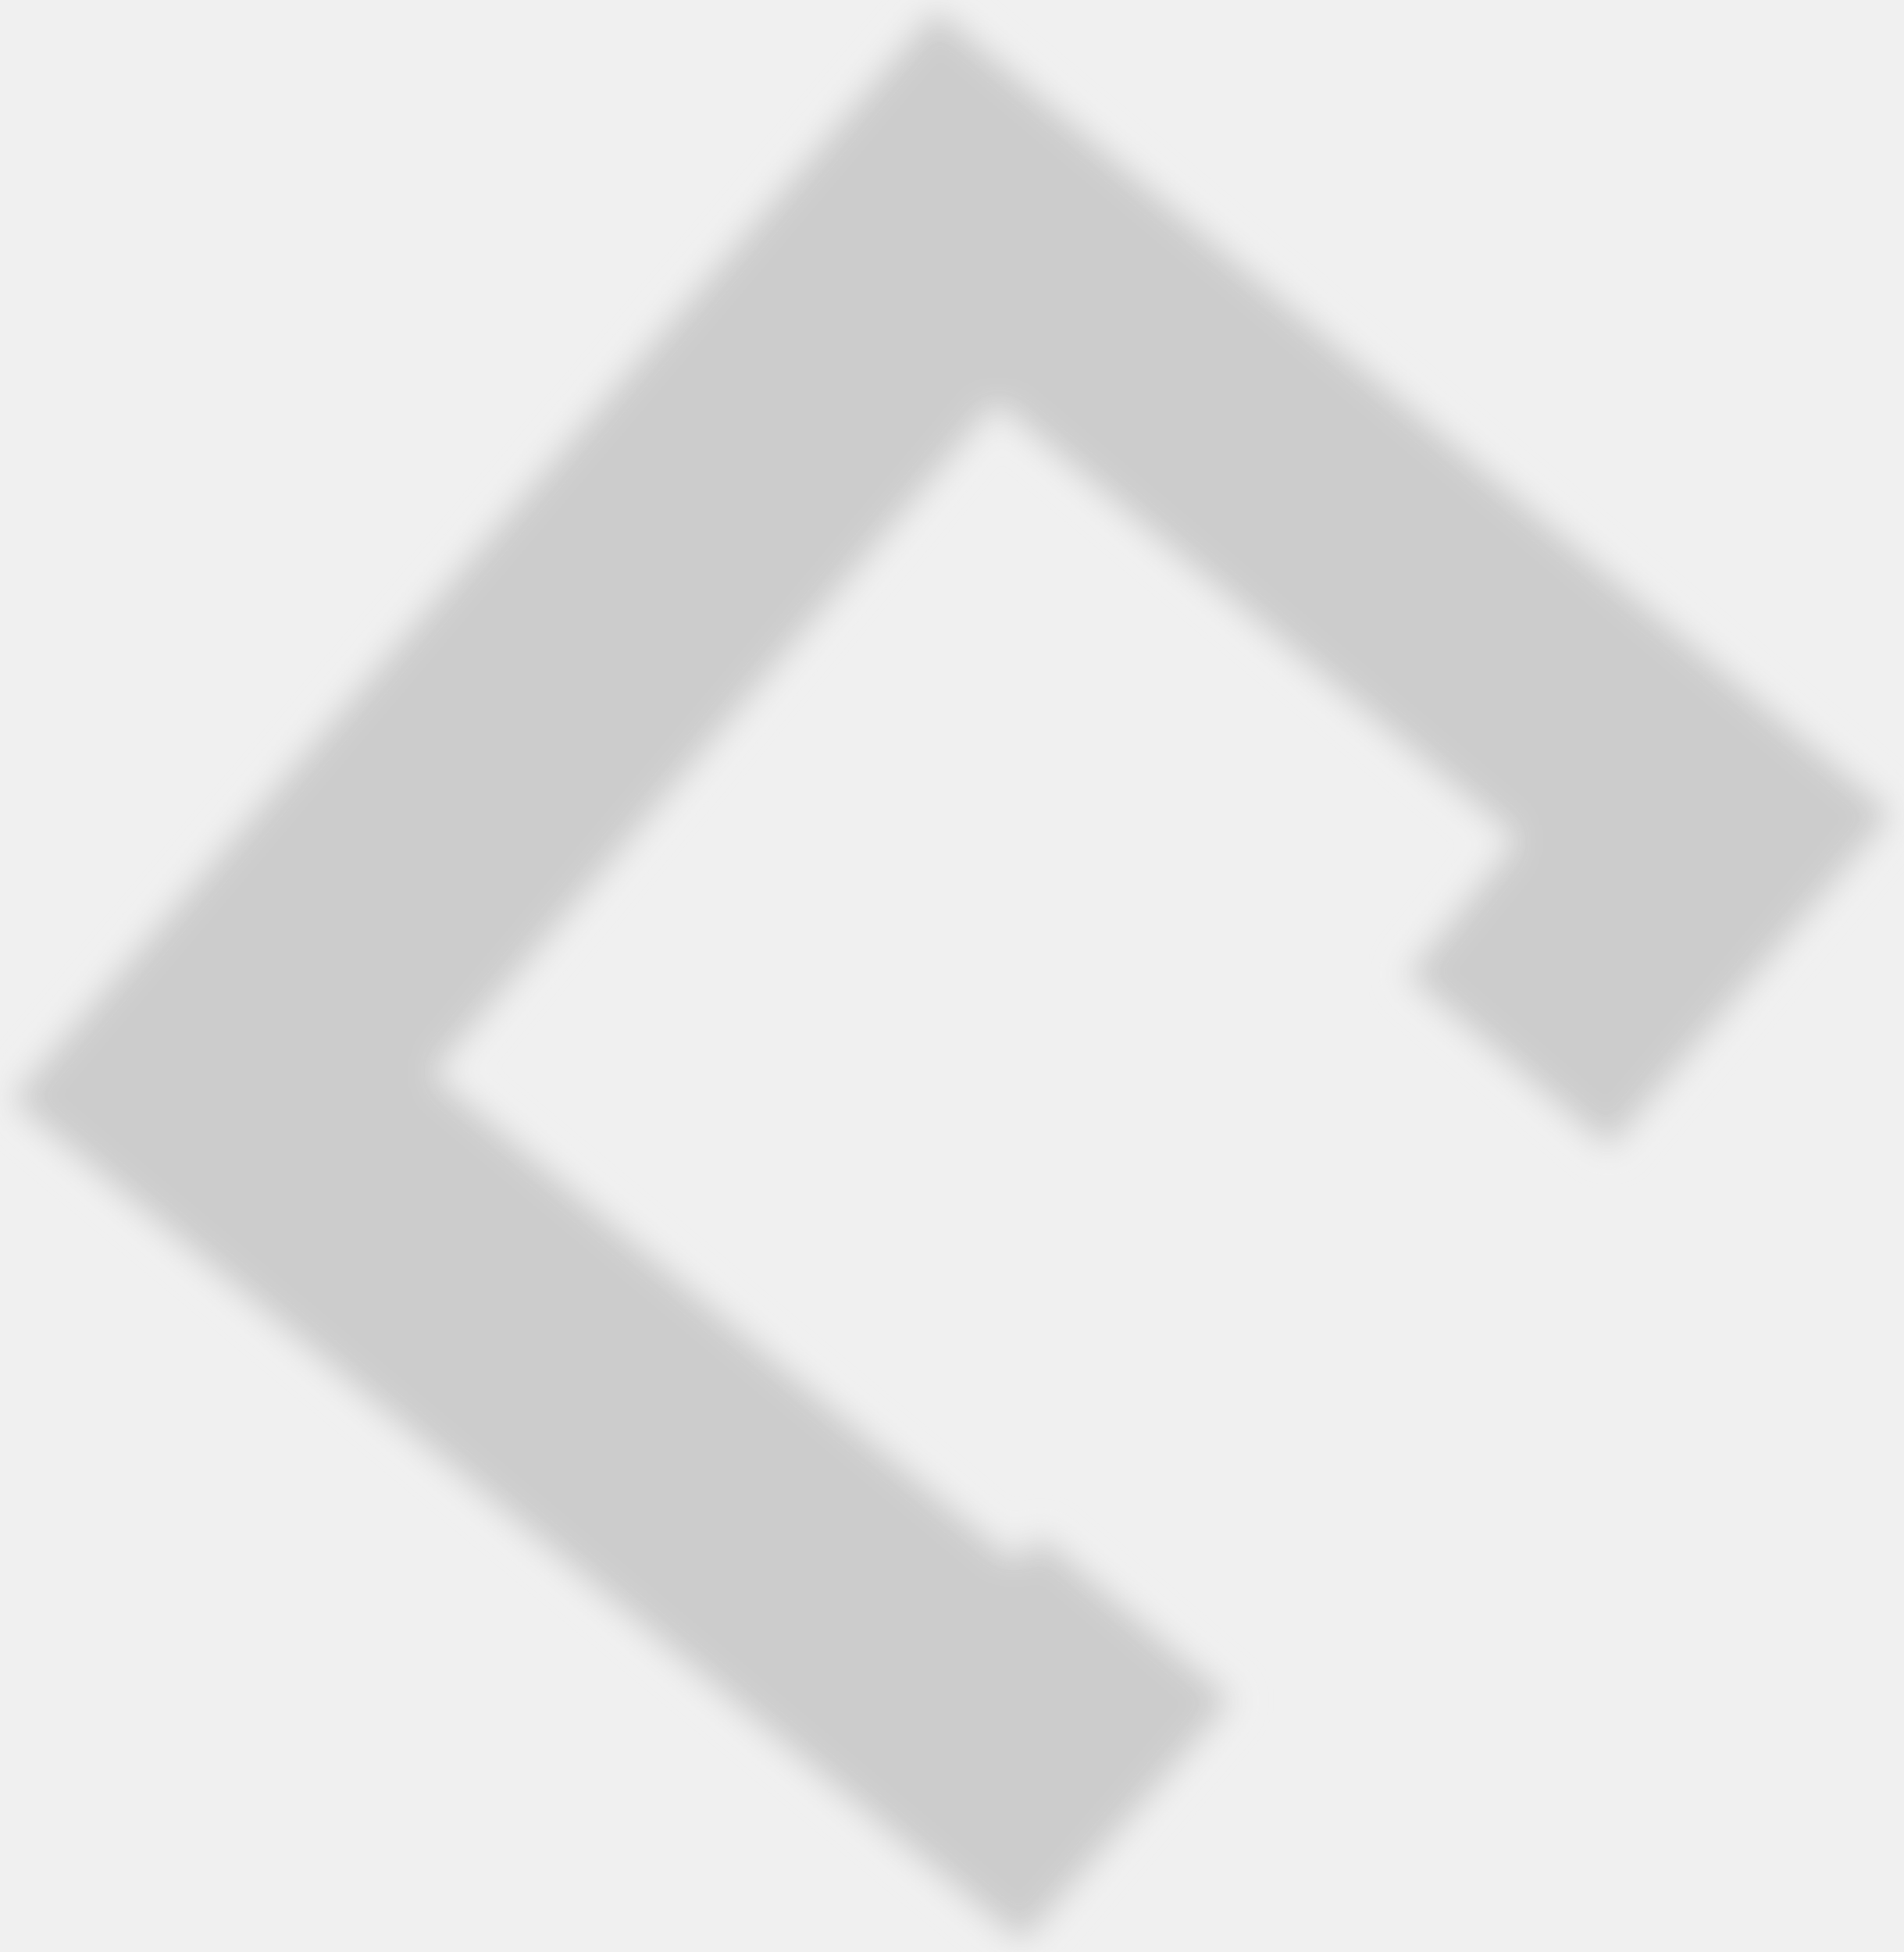
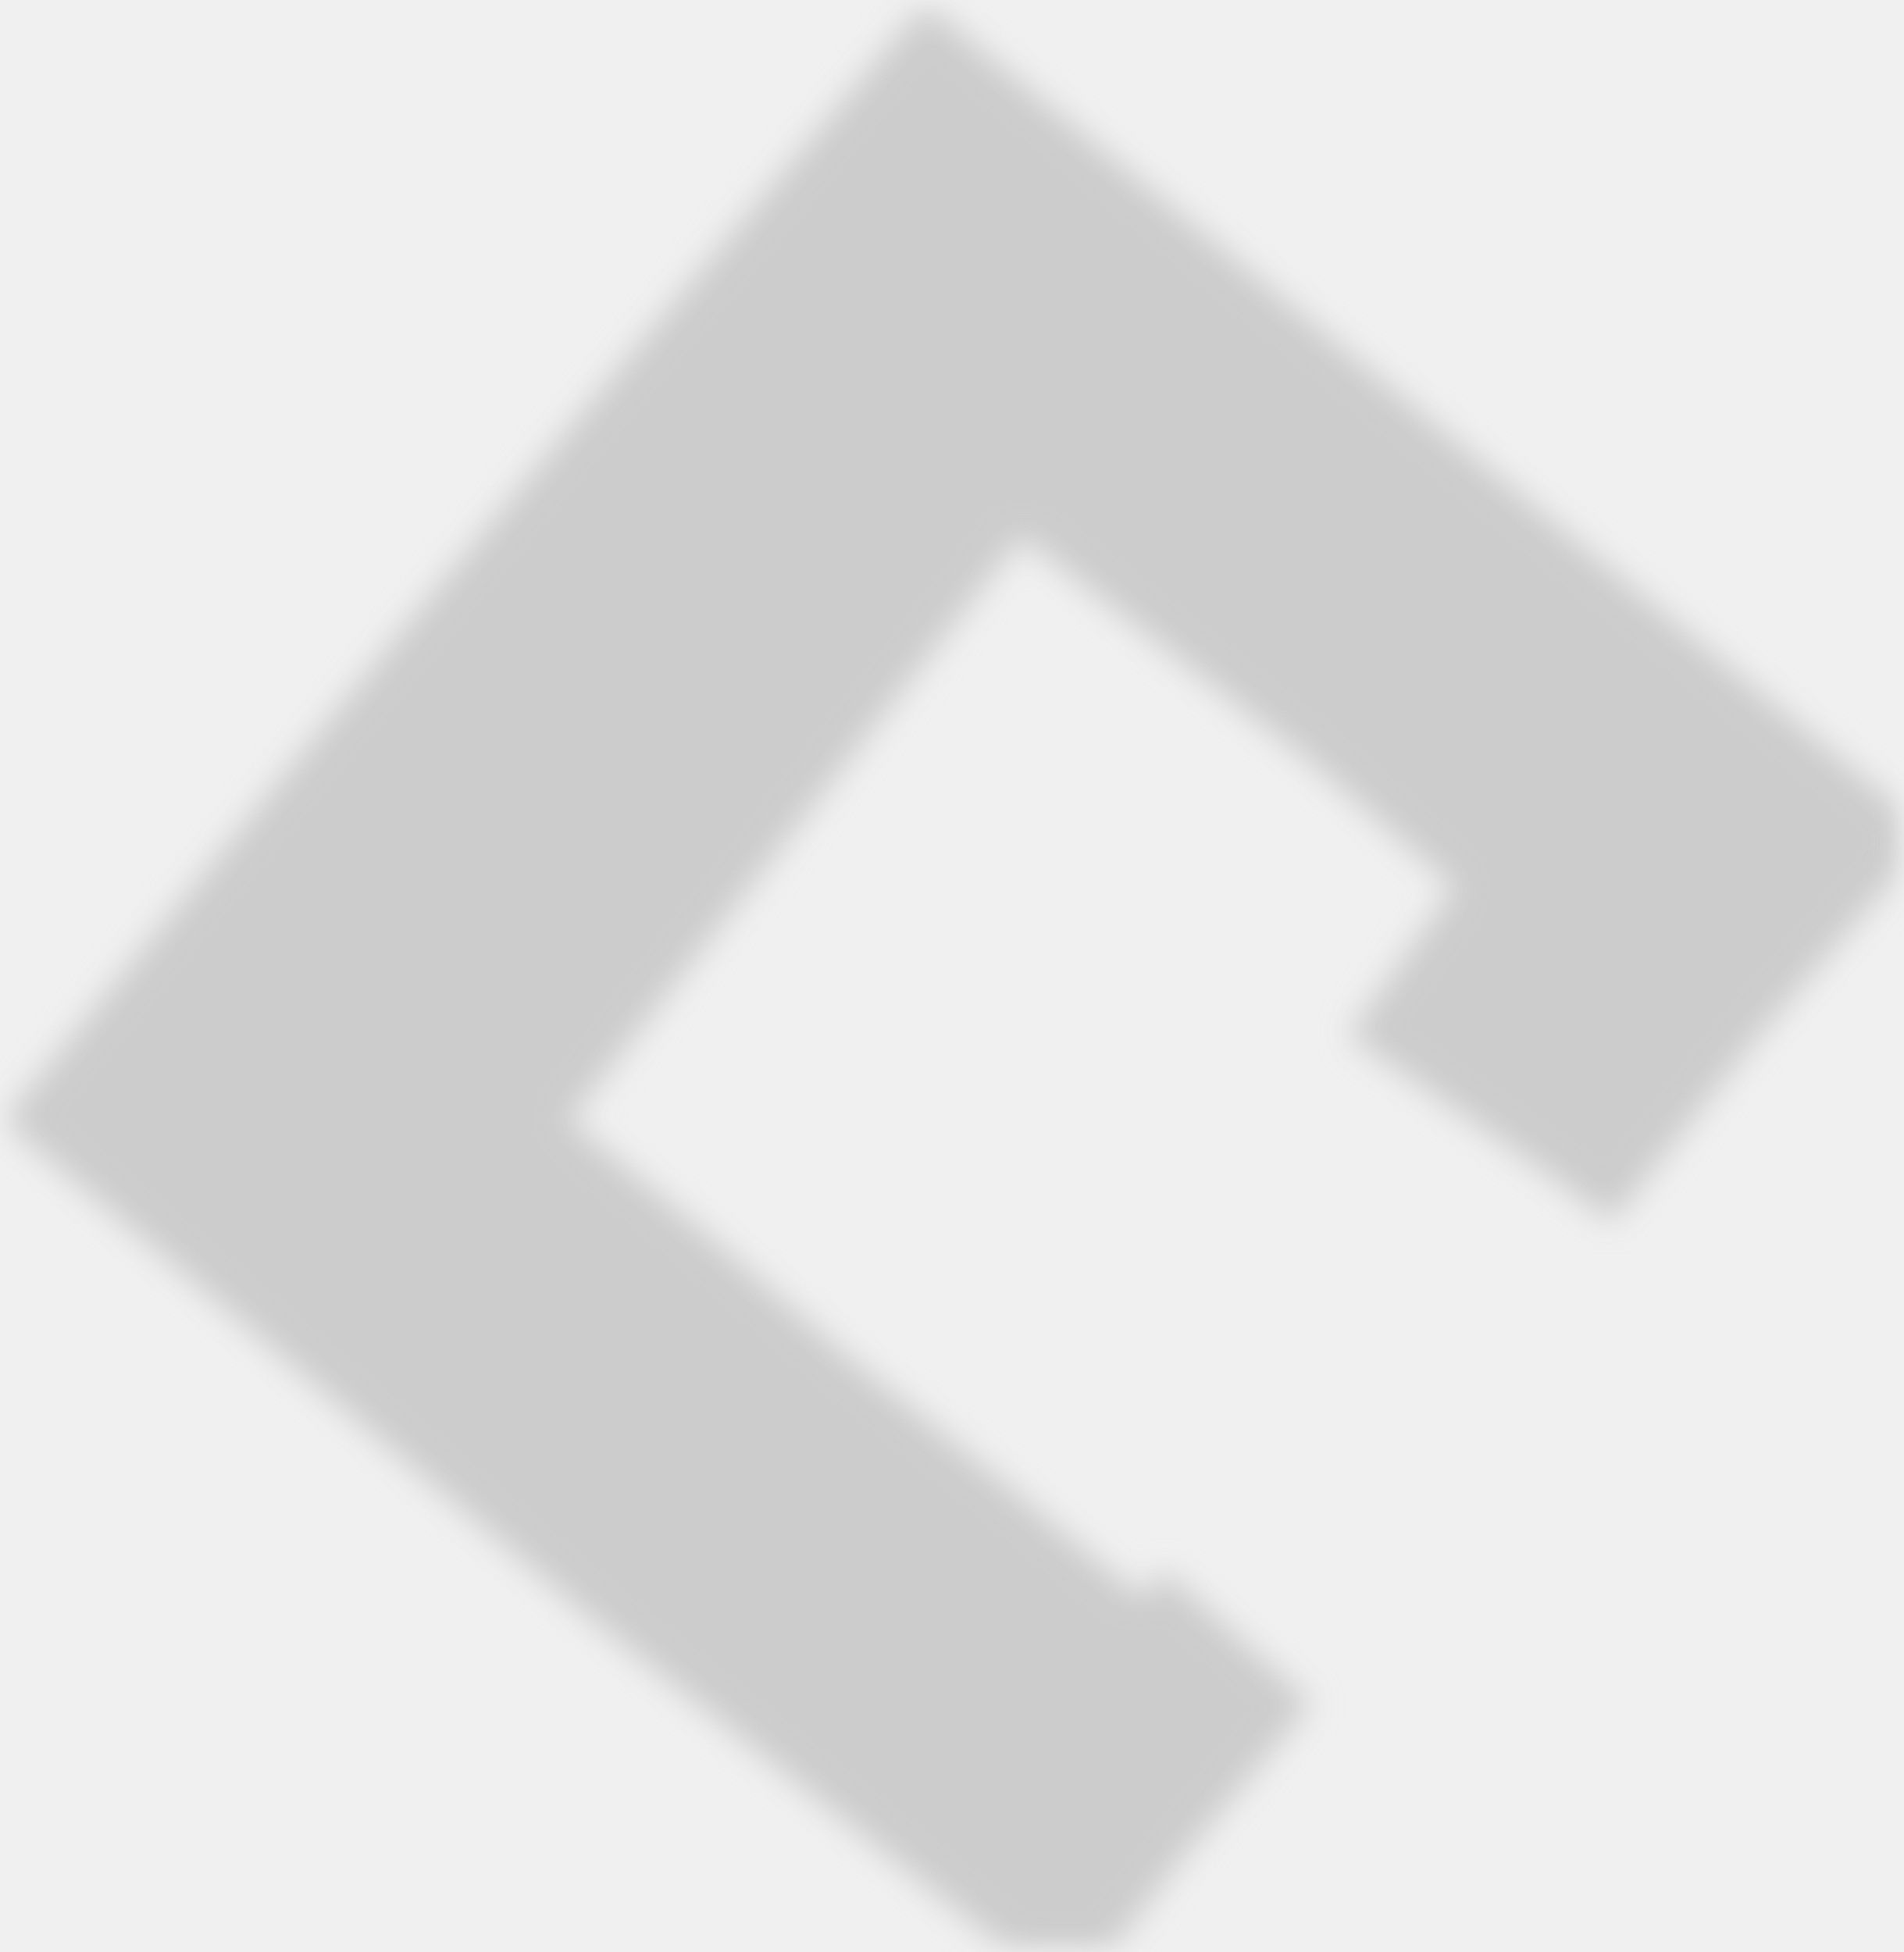
<svg xmlns="http://www.w3.org/2000/svg" width="467" height="479" viewBox="0 0 467 479" fill="none">
  <defs>
    <filter id="blur-filter" x="-20%" y="-20%" width="140%" height="140%">
      <feGaussianBlur in="SourceGraphic" stdDeviation="4" />
    </filter>
  </defs>
-   <path d="M395 283L344 239.5L371 206L244.5 100L107.5 263.5L249 382L255 375.5L303.5 417L251 478L1.5 270L229.5 1L465.5 199.5L395 283Z" stroke="#fff" fill="#ccc" filter="url(#blur-filter)" />
+   <path d="M227 1.5L473.25 204.75L431 254L395.25 299.25L380.75 288.25L331.5 254L357.5 217.5L321 186L250.5 131L139 275L174 304L208 333.5L244.5 363L279.875 392.625L285.875 386.125L321 418L289.812 455.438L262.812 490.438L147.25 398.5L1.5 275C1.5 275 68.362 192.143 111.75 139.5C156.407 85.317 227 1.5 227 1.5Z" fill="#CCCCCC" stroke="#CCCCCC" filter="url(#blur-filter)" />
</svg>
